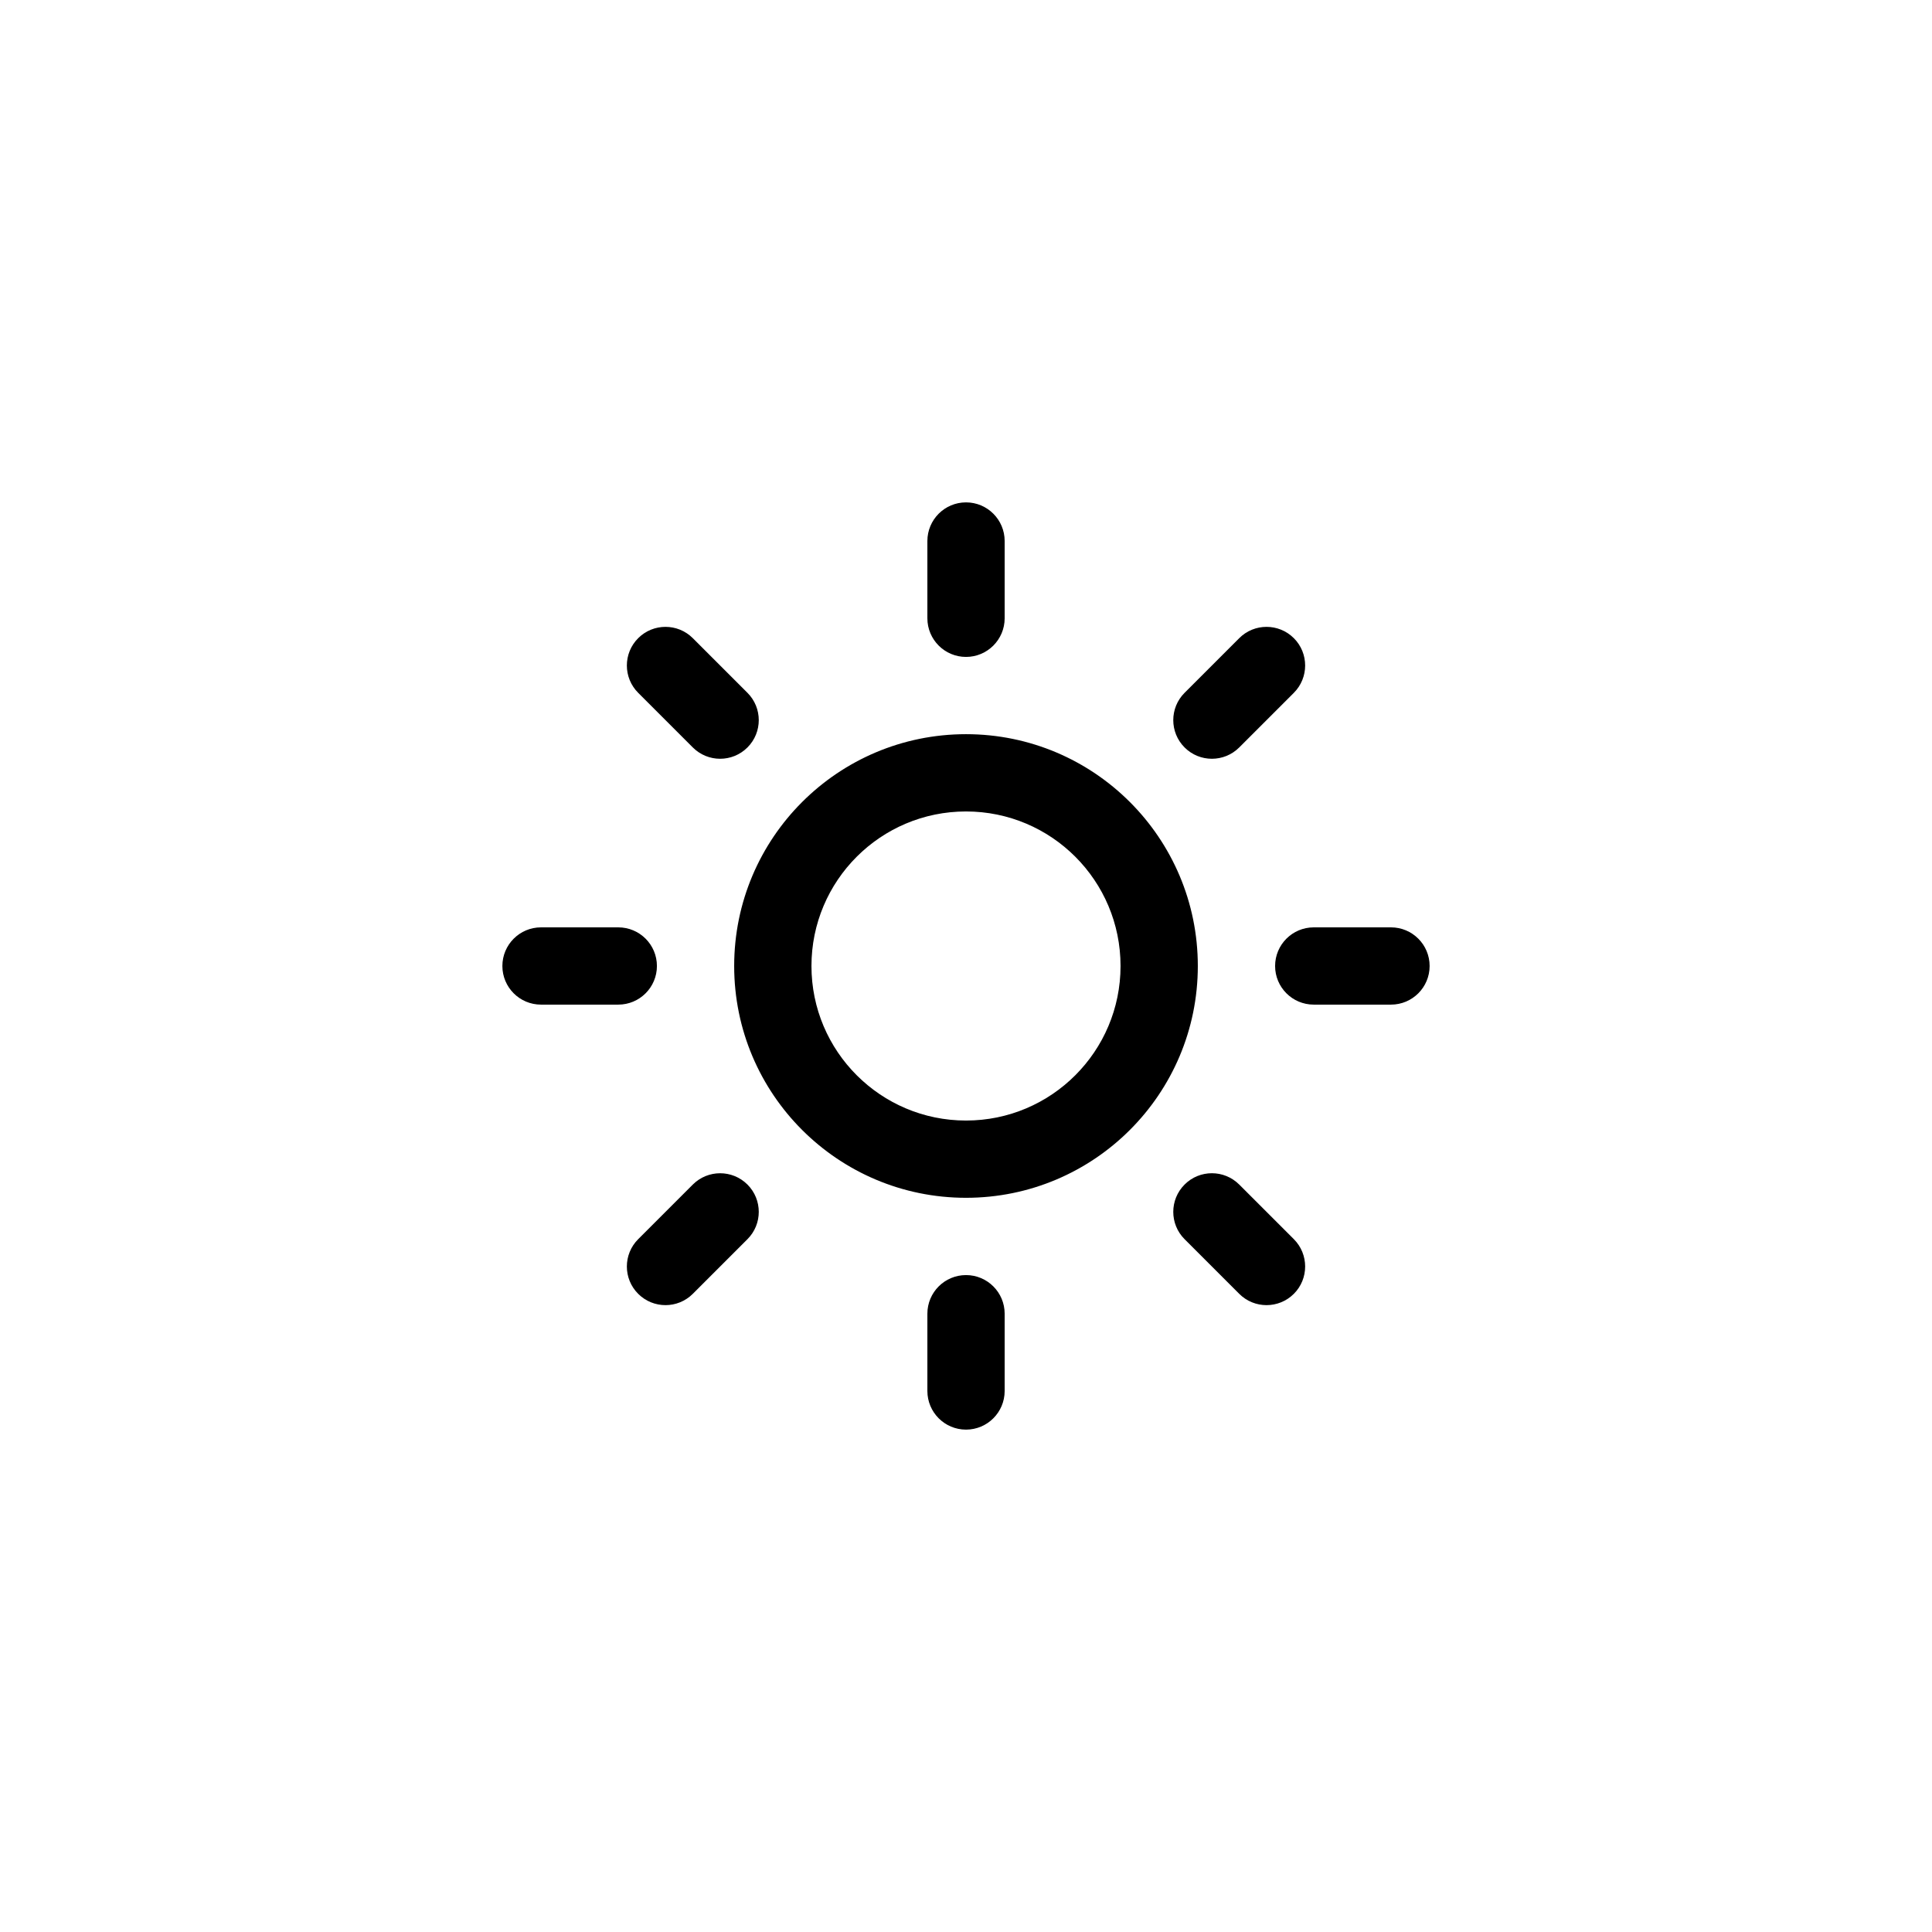
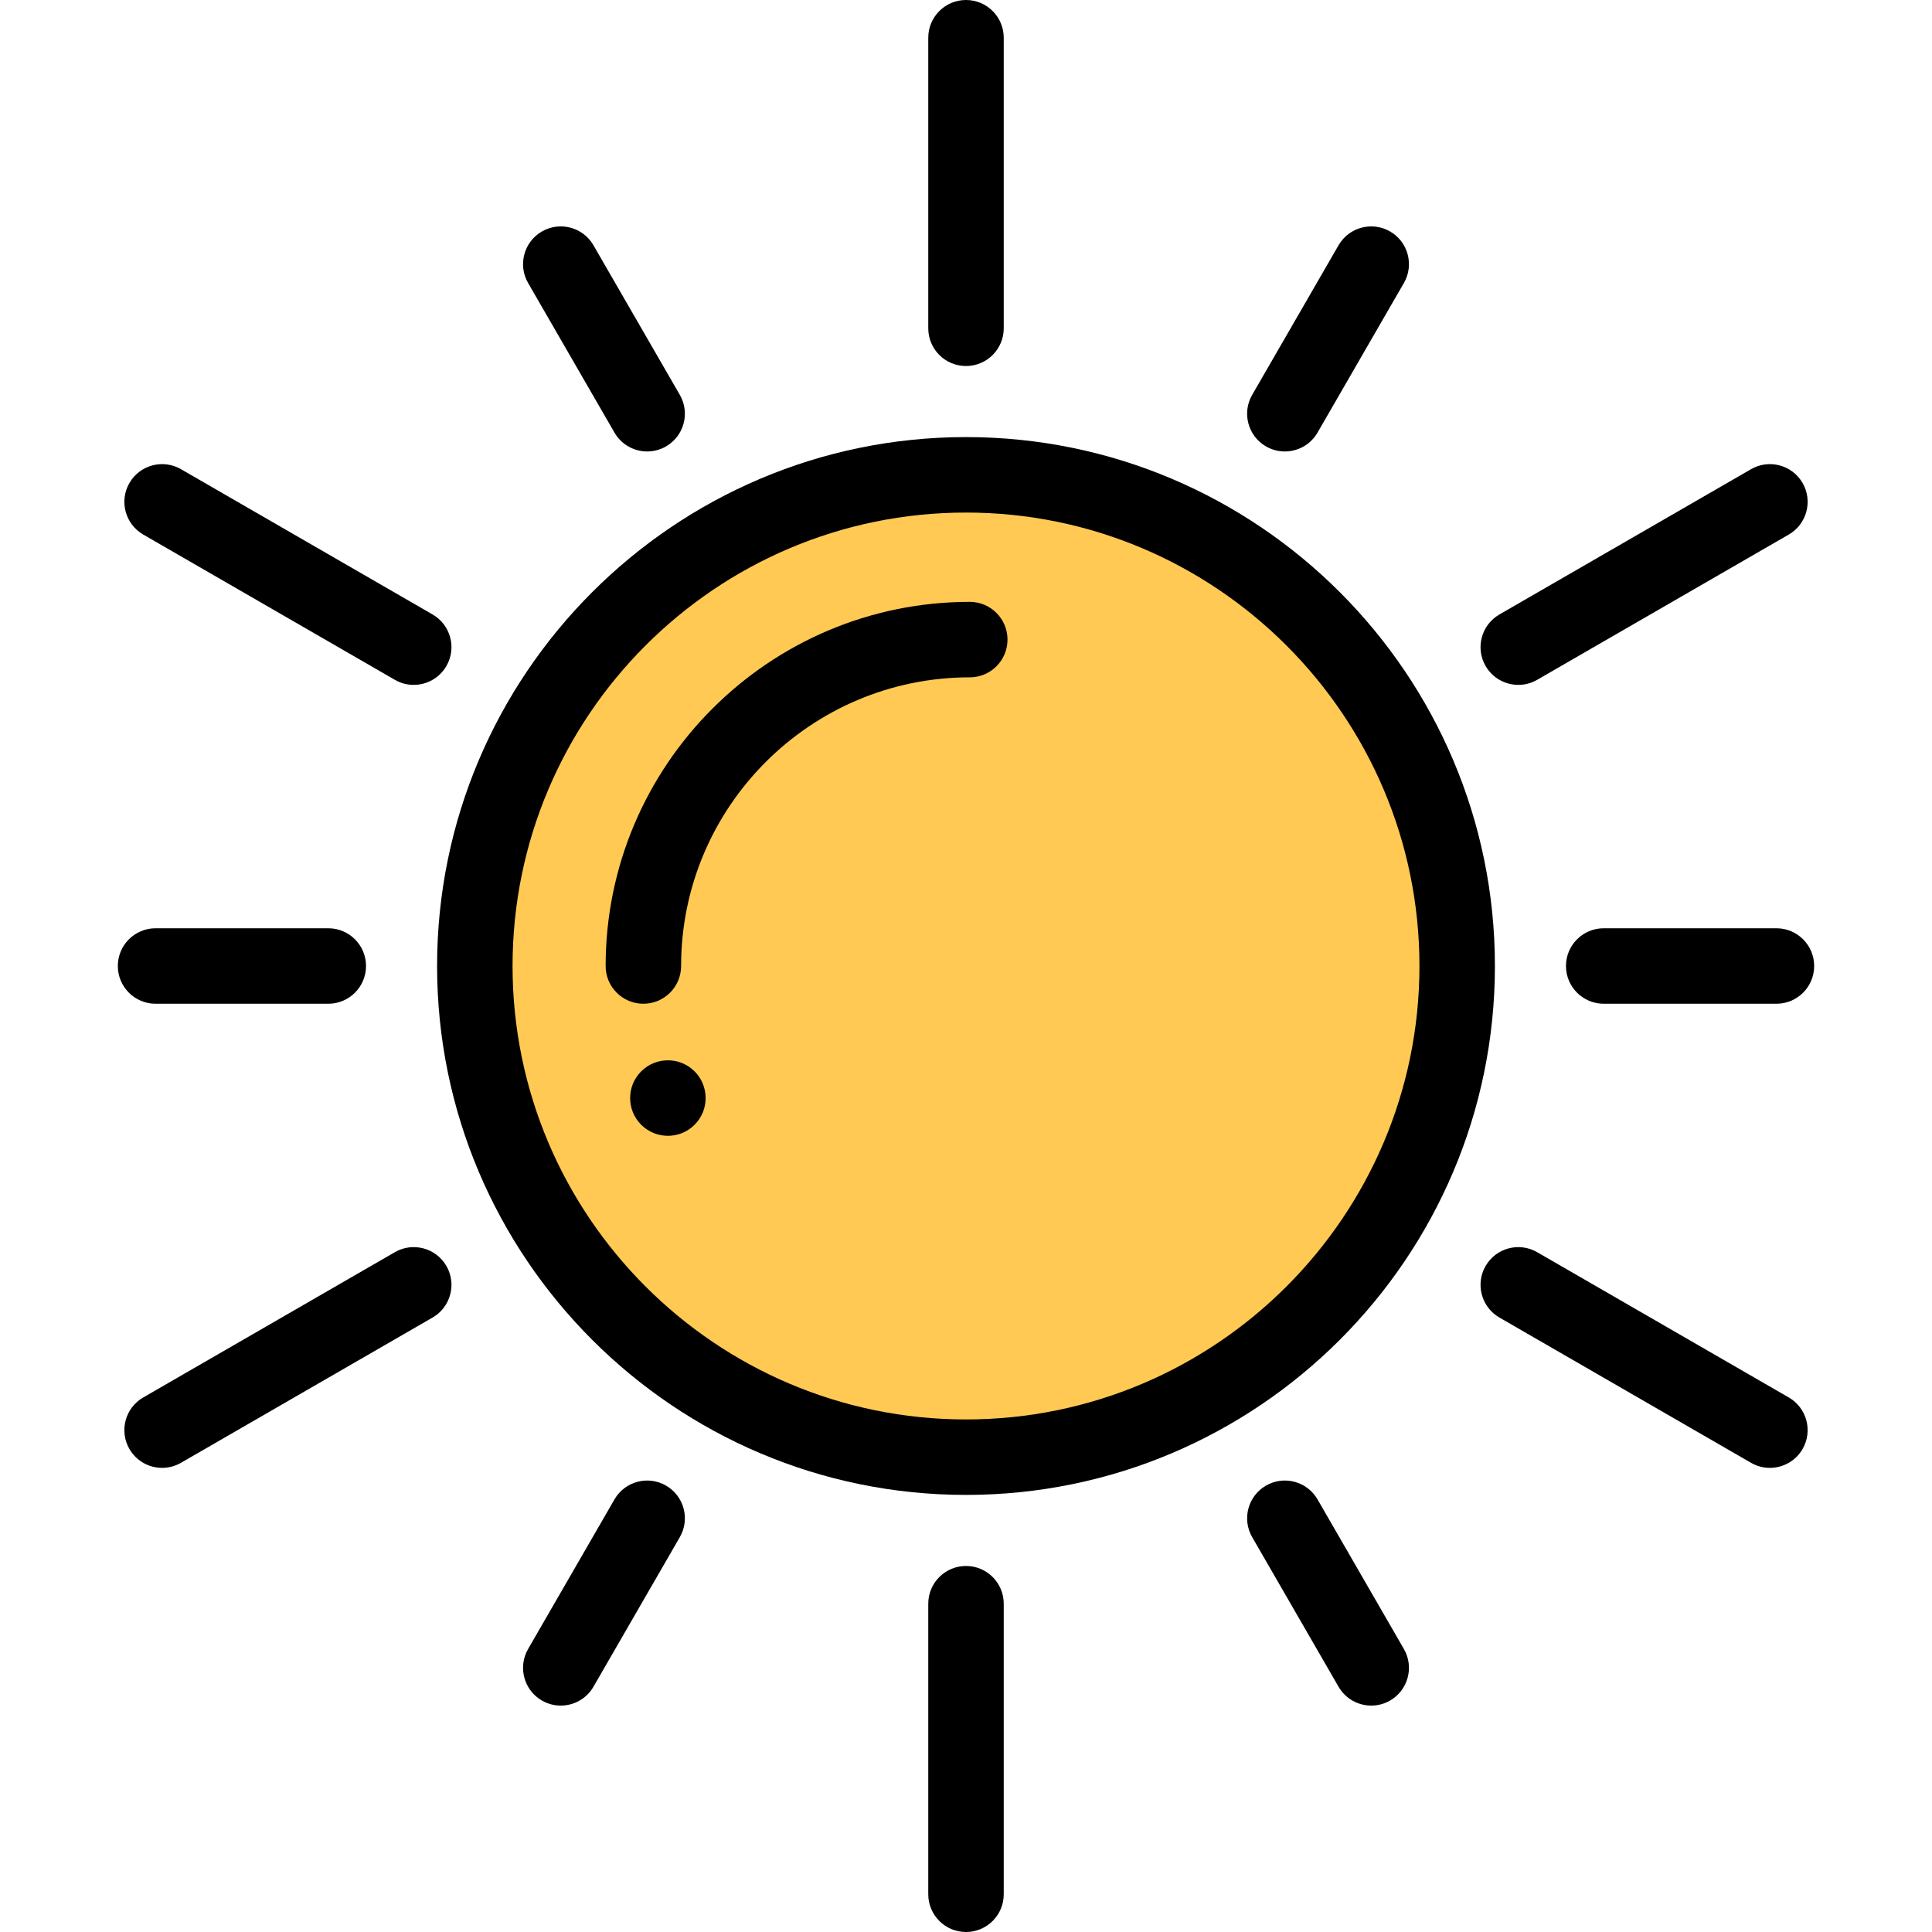
- <svg xmlns="http://www.w3.org/2000/svg" version="1.1" id="Layer_1" x="0px" y="0px" width="100px" height="100px" viewBox="0 0 100 100" enable-background="new 0 0 100 100" xml:space="preserve">
-   <path fill-rule="evenodd" clip-rule="evenodd" d="M71.997,51.999h-3.998c-1.105,0-2-0.895-2-1.999s0.895-2,2-2h3.998  c1.105,0,2,0.896,2,2S73.103,51.999,71.997,51.999z M64.142,38.688c-0.781,0.781-2.049,0.781-2.828,0  c-0.781-0.781-0.781-2.047,0-2.828l2.828-2.828c0.779-0.781,2.047-0.781,2.828,0c0.779,0.781,0.779,2.047,0,2.828L64.142,38.688z   M50.001,61.998c-6.627,0-12-5.372-12-11.998c0-6.627,5.372-11.999,12-11.999c6.627,0,11.998,5.372,11.998,11.999  C61.999,56.626,56.628,61.998,50.001,61.998z M50.001,42.001c-4.418,0-8,3.581-8,7.999c0,4.417,3.583,7.999,8,7.999  s7.998-3.582,7.998-7.999C57.999,45.582,54.419,42.001,50.001,42.001z M50.001,34.002c-1.105,0-2-0.896-2-2v-3.999  c0-1.104,0.895-2,2-2c1.104,0,2,0.896,2,2v3.999C52.001,33.106,51.104,34.002,50.001,34.002z M35.86,38.688l-2.828-2.828  c-0.781-0.781-0.781-2.047,0-2.828s2.047-0.781,2.828,0l2.828,2.828c0.781,0.781,0.781,2.047,0,2.828S36.641,39.469,35.86,38.688z   M34.002,50c0,1.104-0.896,1.999-2,1.999h-4c-1.104,0-1.999-0.895-1.999-1.999s0.896-2,1.999-2h4C33.107,48,34.002,48.896,34.002,50  z M35.86,61.312c0.781-0.78,2.047-0.78,2.828,0c0.781,0.781,0.781,2.048,0,2.828l-2.828,2.828c-0.781,0.781-2.047,0.781-2.828,0  c-0.781-0.78-0.781-2.047,0-2.828L35.86,61.312z M50.001,65.998c1.104,0,2,0.895,2,1.999v4c0,1.104-0.896,2-2,2  c-1.105,0-2-0.896-2-2v-4C48.001,66.893,48.896,65.998,50.001,65.998z M64.142,61.312l2.828,2.828c0.779,0.781,0.779,2.048,0,2.828  c-0.781,0.781-2.049,0.781-2.828,0l-2.828-2.828c-0.781-0.78-0.781-2.047,0-2.828C62.093,60.531,63.36,60.531,64.142,61.312z" />
+ <svg xmlns="http://www.w3.org/2000/svg" id="Capa_1" enable-background="new 0 0 512 512" height="512" viewBox="0 0 512 512" width="512">
+   <circle cx="256" cy="256" fill="#ffc954" r="130.167" />
+   <path d="m256 115.833c-77.288 0-140.167 62.878-140.167 140.167s62.879 140.167 140.167 140.167 140.167-62.879 140.167-140.167-62.879-140.167-140.167-140.167zm0 260.334c-66.26 0-120.167-53.906-120.167-120.167s53.907-120.167 120.167-120.167 120.167 53.907 120.167 120.167-53.907 120.167-120.167 120.167z" />
+   <path d="m256 97c5.523 0 10-4.477 10-10v-77c0-5.523-4.477-10-10-10s-10 4.477-10 10v77c0 5.523 4.477 10 10 10z" />
+   <path d="m162.84 114.642c1.852 3.208 5.213 5.001 8.669 5.001 1.696 0 3.416-.432 4.991-1.341 4.783-2.761 6.422-8.877 3.66-13.66l-22.887-39.642c-2.761-4.784-8.878-6.422-13.66-3.66-4.783 2.761-6.422 8.877-3.66 13.66z" />
+   <path d="m41.226 266h45.774c5.523 0 10-4.477 10-10s-4.477-10-10-10h-45.774c-5.523 0-10 4.477-10 10s4.477 10 10 10z" />
+   <path d="m176.5 393.698c-4.781-2.761-10.898-1.123-13.66 3.66l-22.887 39.642c-2.762 4.783-1.123 10.899 3.66 13.66 1.575.909 3.294 1.341 4.991 1.341 3.456 0 6.817-1.793 8.669-5.001l22.887-39.642c2.762-4.782 1.123-10.899-3.66-13.66z" />
+   <path d="m349.16 397.358c-2.762-4.784-8.878-6.422-13.66-3.66-4.783 2.761-6.422 8.877-3.66 13.66l22.887 39.642c1.852 3.208 5.213 5.001 8.669 5.001 1.696 0 3.416-.432 4.991-1.341 4.783-2.761 6.422-8.877 3.66-13.66z" />
+   <path d="m470.774 246h-45.774c-5.523 0-10 4.477-10 10s4.477 10 10 10h45.774c5.523 0 10-4.477 10-10s-4.477-10-10-10z" />
+   <path d="m335.5 118.302c1.575.909 3.294 1.341 4.991 1.341 3.456 0 6.817-1.793 8.669-5.001l22.887-39.642c2.762-4.783 1.123-10.899-3.66-13.66-4.781-2.761-10.898-1.123-13.66 3.66l-22.887 39.642c-2.762 4.782-1.123 10.899 3.66 13.66z" />
+   <path d="m37.958 141.66 66.684 38.5c1.575.909 3.294 1.341 4.991 1.341 3.456 0 6.817-1.793 8.669-5.001 2.762-4.783 1.123-10.899-3.66-13.66l-66.684-38.5c-4.784-2.761-10.898-1.123-13.66 3.66s-1.123 10.899 3.66 13.66z" />
+   <path d="m104.642 331.84-66.684 38.5c-4.783 2.761-6.422 8.877-3.66 13.66 1.852 3.208 5.213 5.001 8.669 5.001 1.696 0 3.416-.432 4.991-1.341l66.684-38.5c4.783-2.761 6.422-8.877 3.66-13.66-2.762-4.784-8.878-6.422-13.66-3.66z" />
+   <path d="m474.042 370.34-66.684-38.5c-4.782-2.76-10.898-1.123-13.66 3.66s-1.123 10.899 3.66 13.66l66.684 38.5c1.575.909 3.294 1.341 4.991 1.341 3.456 0 6.817-1.793 8.669-5.001 2.762-4.783 1.123-10.899-3.66-13.66z" />
+   <path d="m402.368 181.501c1.696 0 3.416-.432 4.991-1.341l66.684-38.5c4.783-2.761 6.422-8.877 3.66-13.66-2.761-4.784-8.878-6.422-13.66-3.66l-66.684 38.5c-4.783 2.761-6.422 8.877-3.66 13.66 1.851 3.208 5.213 5.001 8.669 5.001z" />
+   <path d="m256 415c-5.523 0-10 4.477-10 10v77c0 5.523 4.477 10 10 10s10-4.477 10-10v-77c0-5.523-4.477-10-10-10z" />
+   <path d="m169.922 283.924c-3.905 3.905-3.905 10.244 0 14.149 1.953 1.953 4.514 2.929 7.075 2.929s5.122-.976 7.075-2.929c3.905-3.905 3.905-10.244 0-14.149-3.906-3.905-10.245-3.905-14.15 0z" />
+   <path d="m257 159.5c-53.21 0-96.5 43.29-96.5 96.5 0 5.523 4.477 10 10 10s10-4.477 10-10c0-42.182 34.318-76.5 76.5-76.5 5.523 0 10-4.477 10-10s-4.477-10-10-10z" />
</svg>
